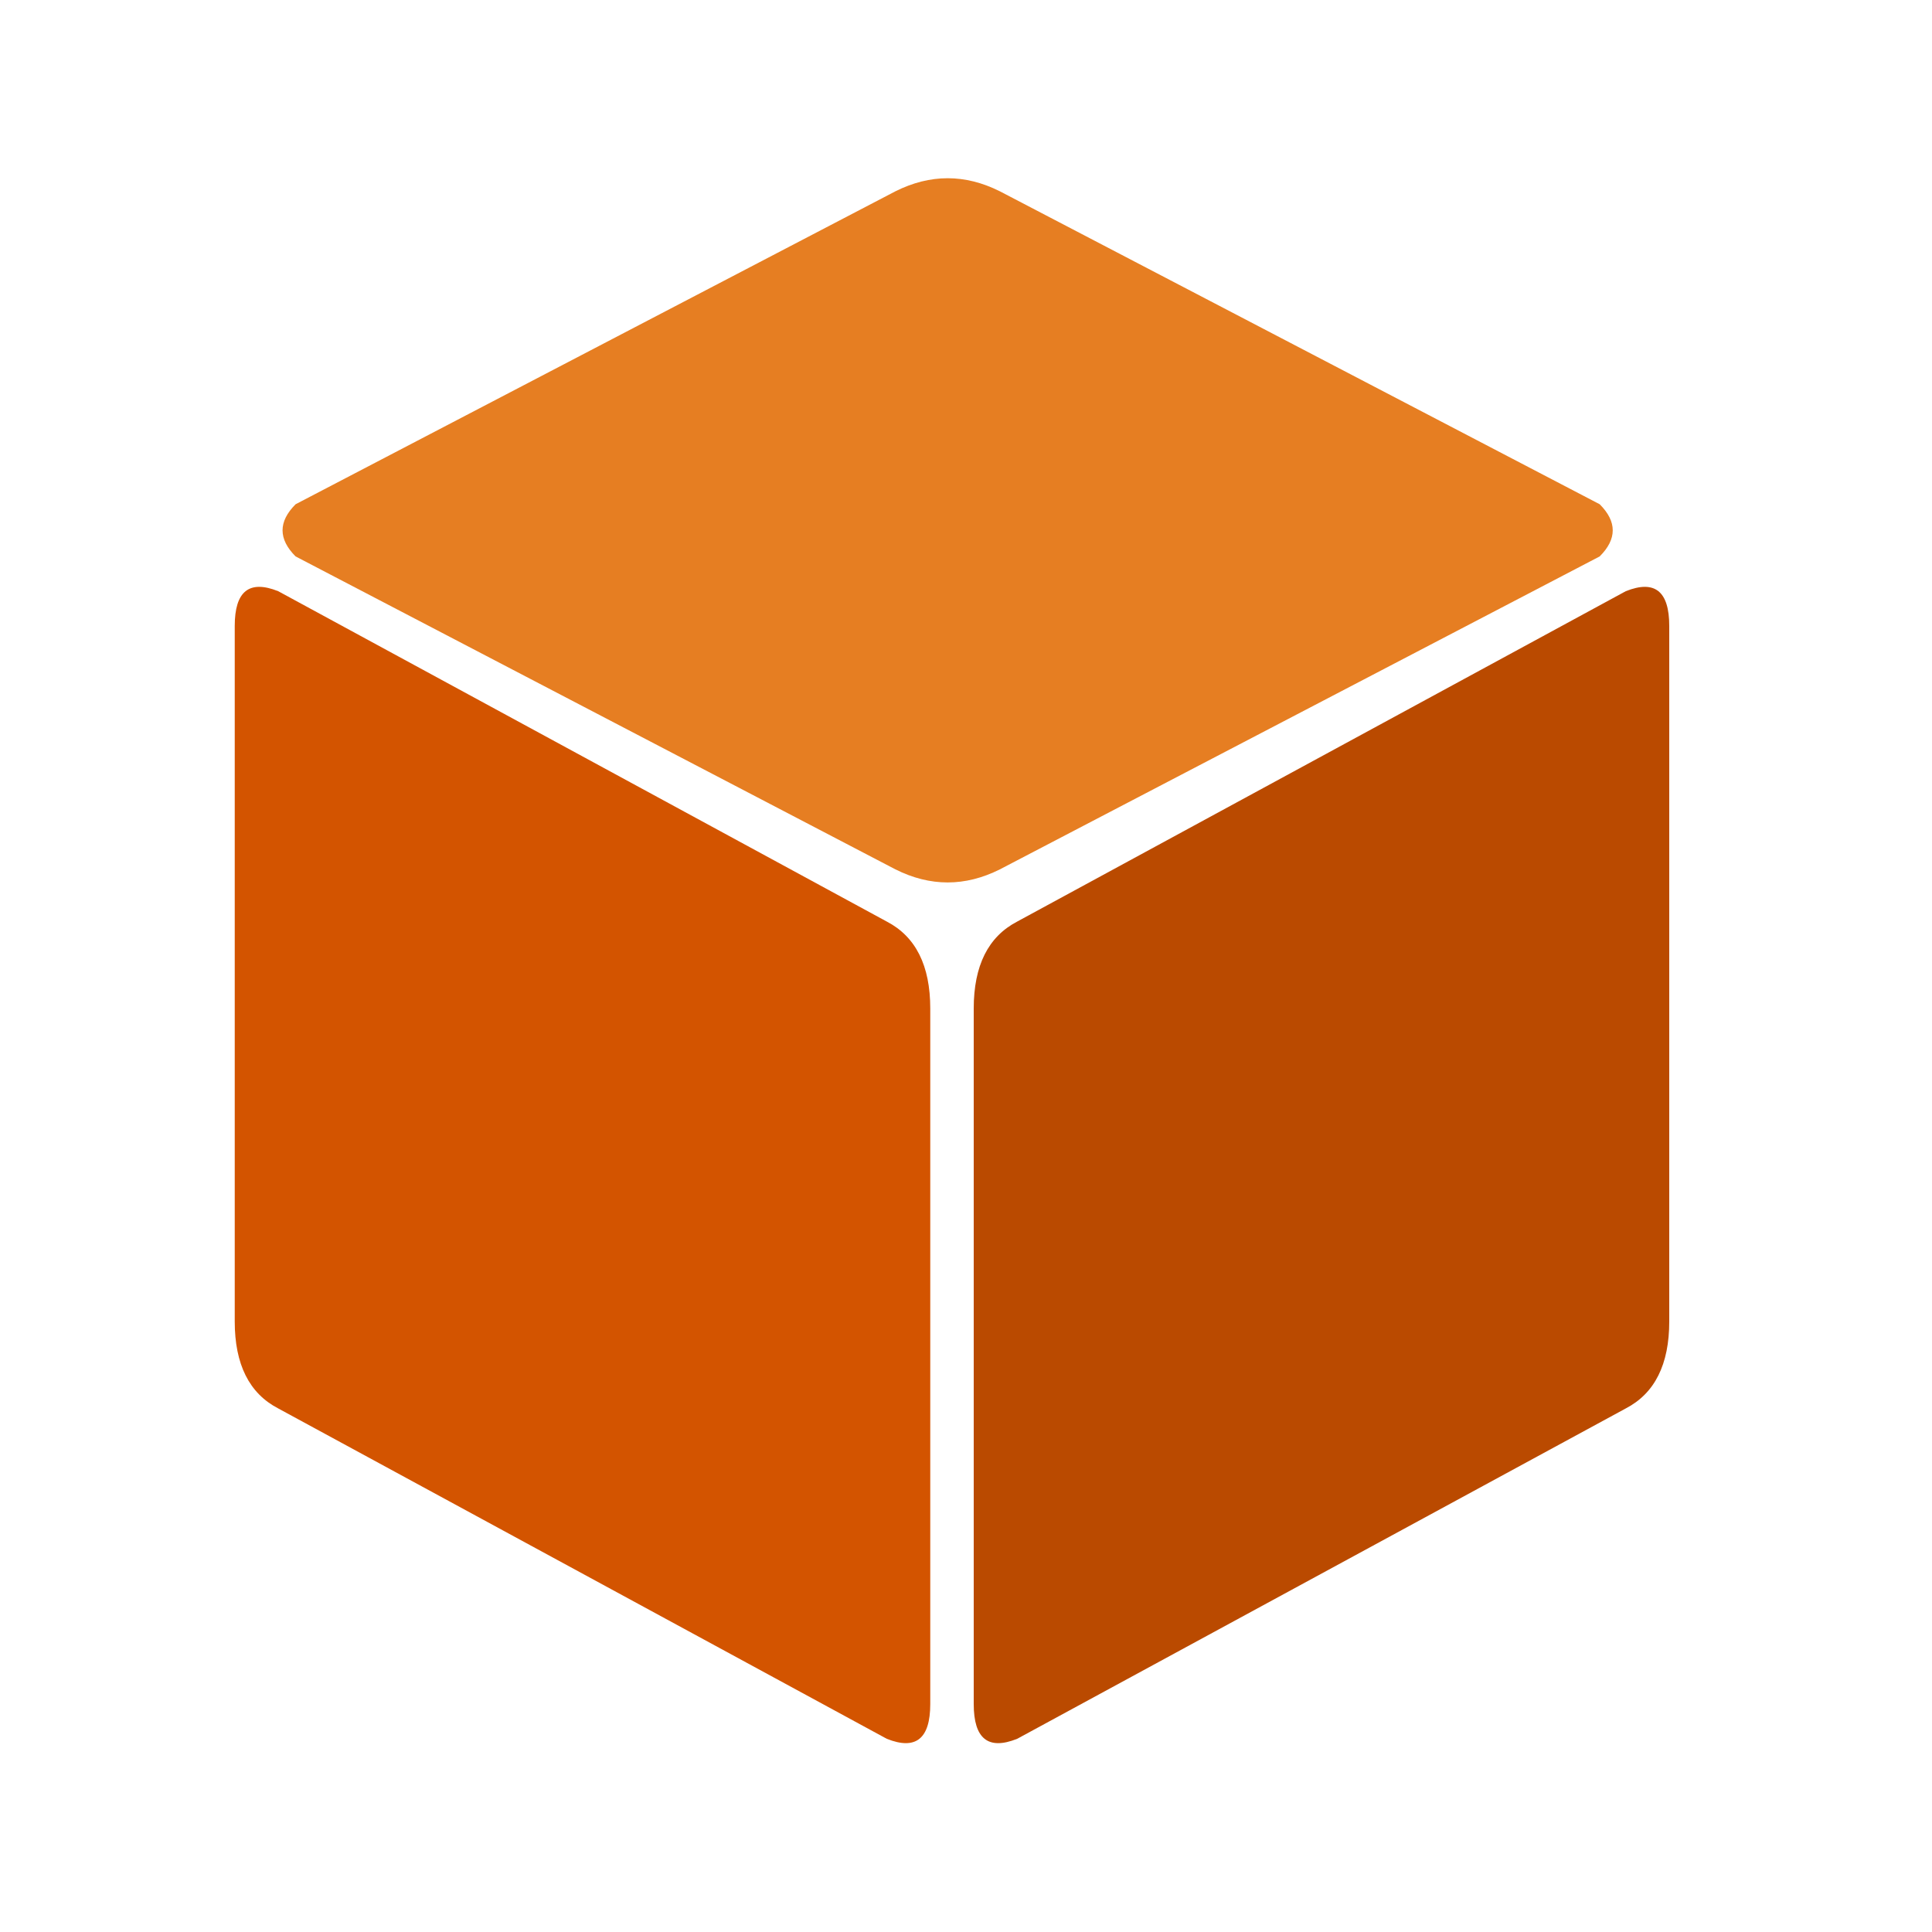
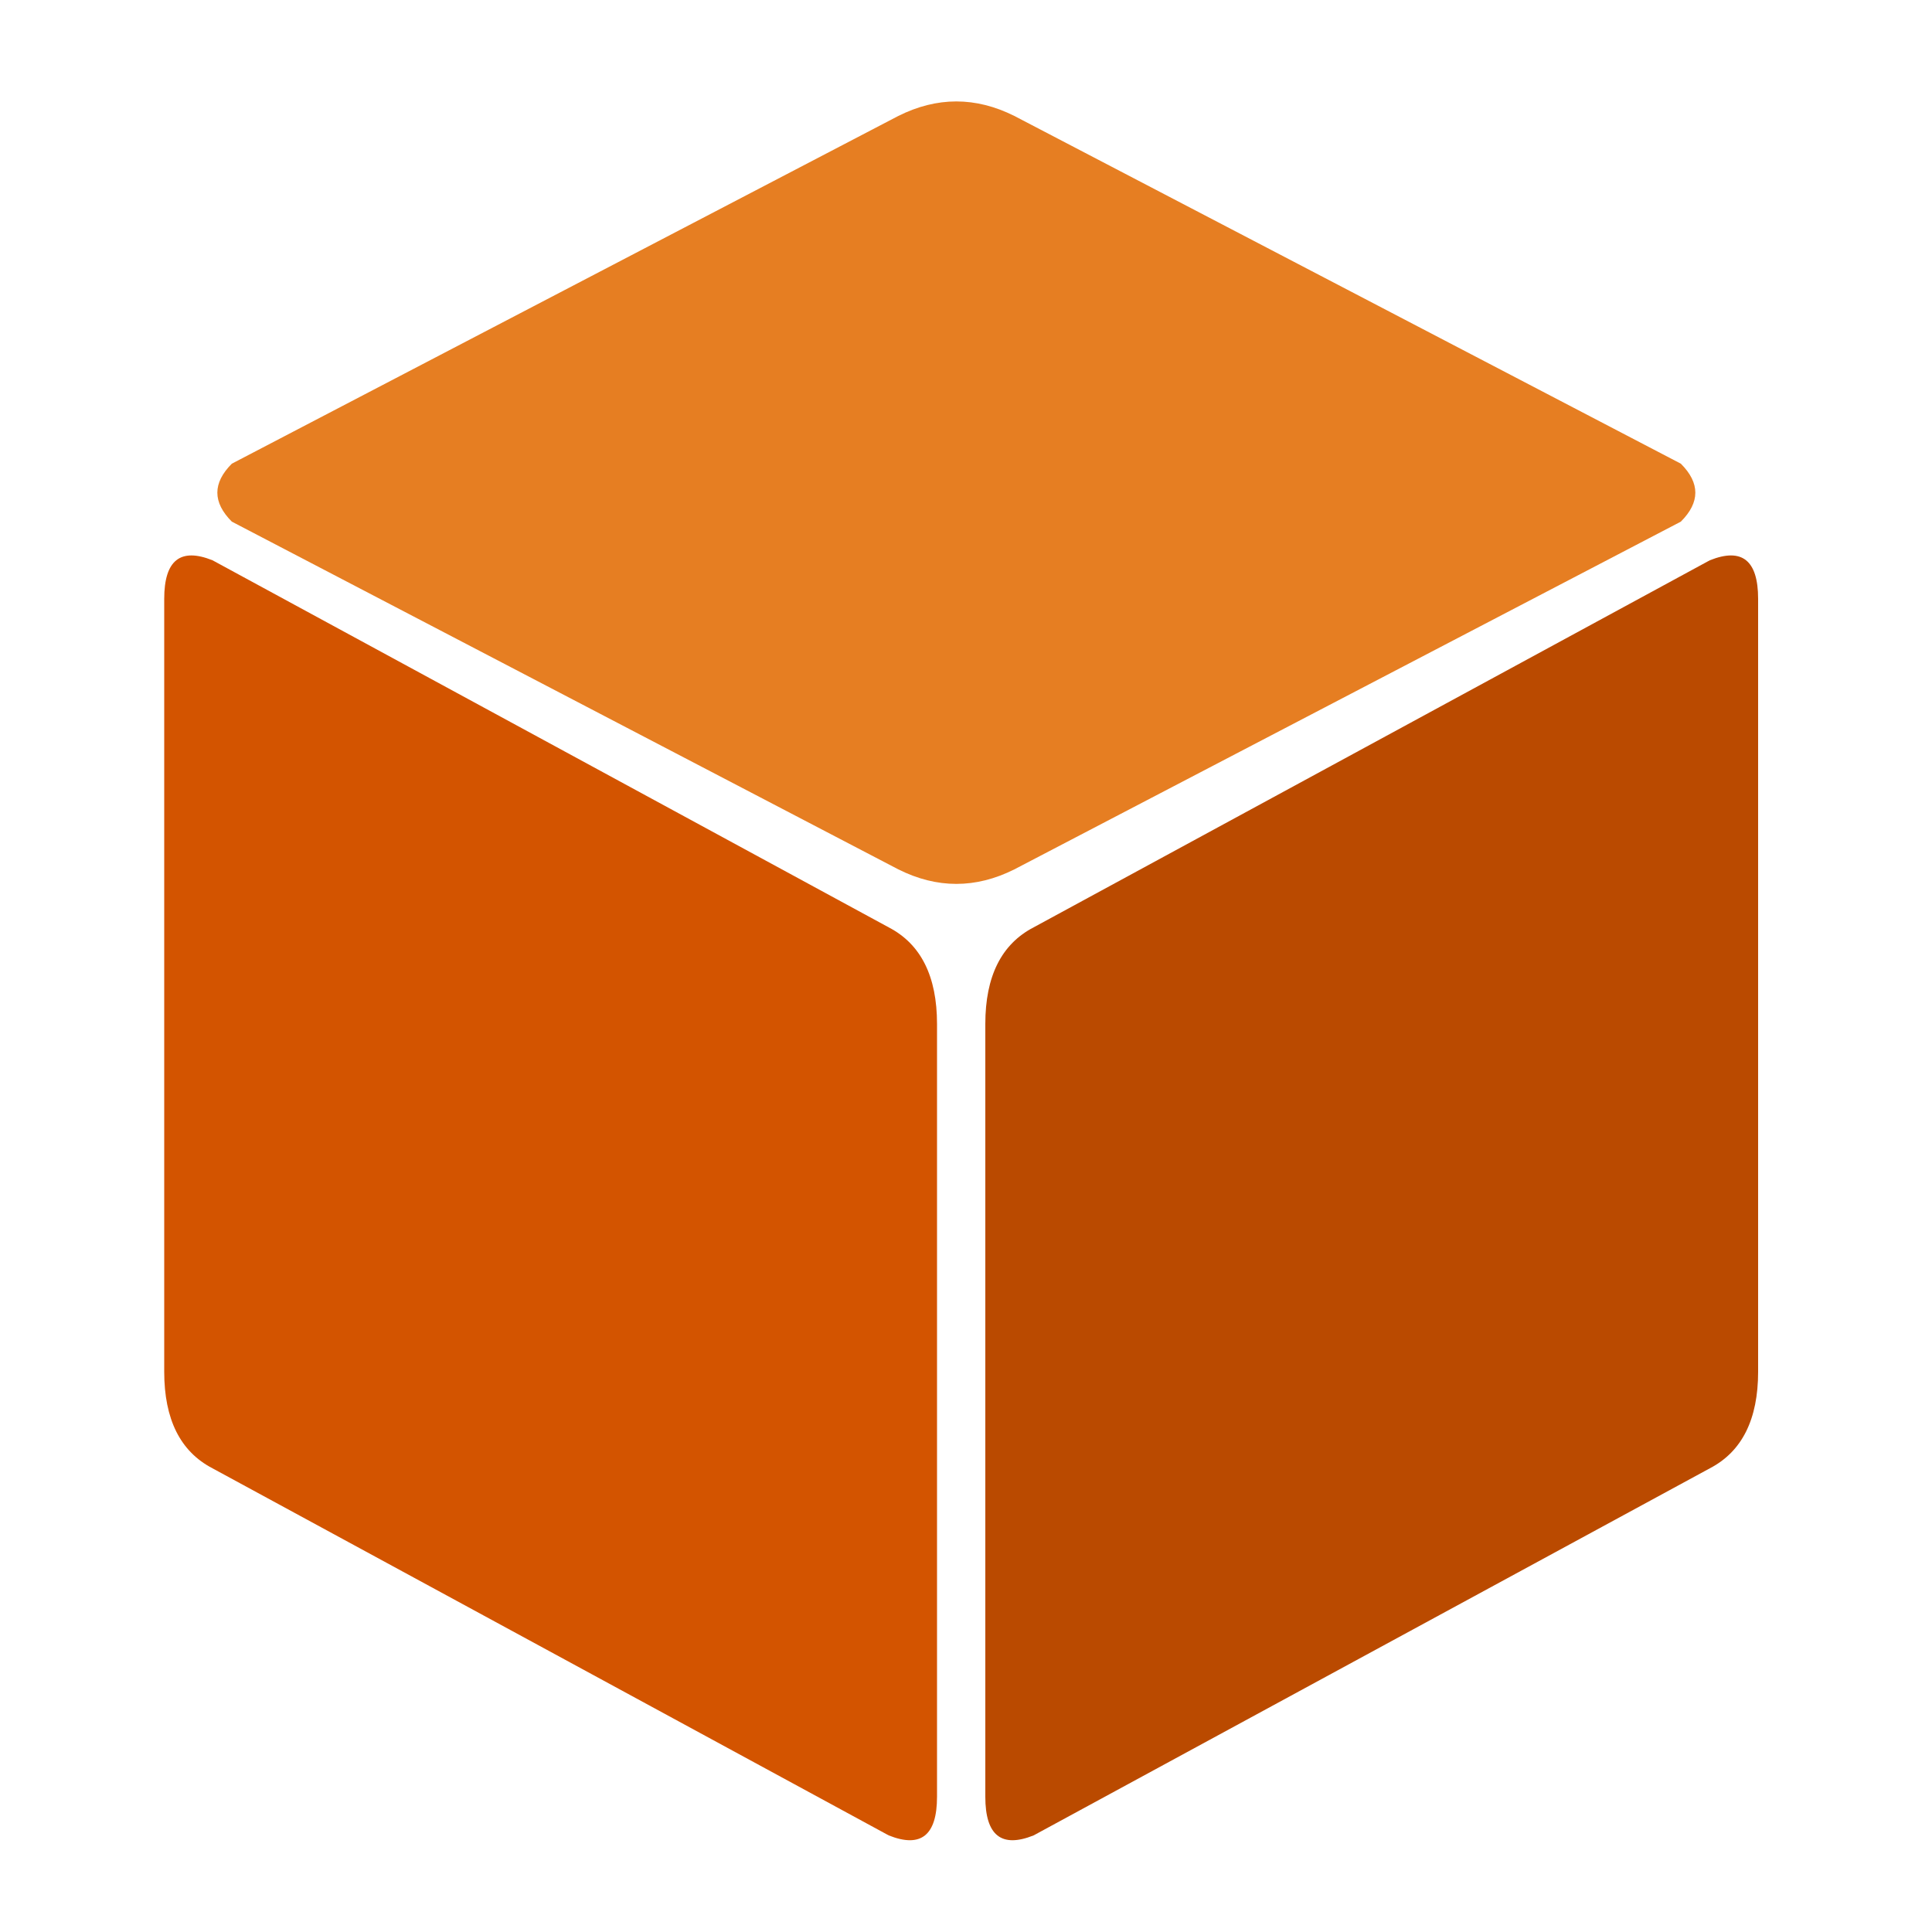
- <svg xmlns="http://www.w3.org/2000/svg" viewBox="0 0 1000 1000">
+ <svg xmlns="http://www.w3.org/2000/svg" viewBox="0 0 1000 1000" id="logo">
  <defs>
    <linearGradient id="topGradient" x1="0%" y1="0%" x2="100%" y2="100%">
      <stop offset="0%" style="stop-color:#E67E22" />
      <stop offset="100%" style="stop-color:#E67E22" />
    </linearGradient>
    <linearGradient id="leftGradient" x1="0%" y1="0%" x2="100%" y2="100%">
      <stop offset="0%" style="stop-color:#D35400" />
      <stop offset="100%" style="stop-color:#D35400" />
    </linearGradient>
    <linearGradient id="rightGradient" x1="100%" y1="0%" x2="0%" y2="100%">
      <stop offset="0%" style="stop-color:#BA4A00" />
      <stop offset="100%" style="stop-color:#BA4A00" />
    </linearGradient>
  </defs>
-   <g transform="scale(0.9) translate(50,50)">
-     <path d="M 85 310         v 400 q 0 37 25 50         l 350 190 q 25 10 25 -20         v -400 q 0 -37 -25 -50         l -350 -190 q -25 -10 -25 20         Z" fill="url(#leftGradient)" />
-     <path d="M 910 310         v 400 q 0 37 -25 50         l -350 190 q -25 10 -25 -20         v -400 q 0 -37 25 -50         l 350 -190 q 25 -10 25 20         Z" fill="url(#rightGradient)" />
-     <path d="M 120 270         l 345 180 q 30 15 60 0         l 345 -180 q 15 -15 0 -30         l -345 -180 q -30 -15 -60 0         l -345 180 q -15 15 0 30         Z" fill="url(#topGradient)" />
+   <g>
+     <path d="M 85 310 v 400 q 0 37 25 50 l 350 190 q 25 10 25 -20 v -400 q 0 -37 -25 -50 l -350 -190 q -25 -10 -25 20 Z" fill="url(#leftGradient)" />
+     <path d="M 910 310 v 400 q 0 37 -25 50 l -350 190 q -25 10 -25 -20 v -400 q 0 -37 25 -50 l 350 -190 q 25 -10 25 20 Z" fill="url(#rightGradient)" />
+     <path d="M 120 270 l 345 180 q 30 15 60 0 l 345 -180 q 15 -15 0 -30 l -345 -180 q -30 -15 -60 0 l -345 180 q -15 15 0 30 Z" fill="url(#topGradient)" />
  </g>
</svg>
